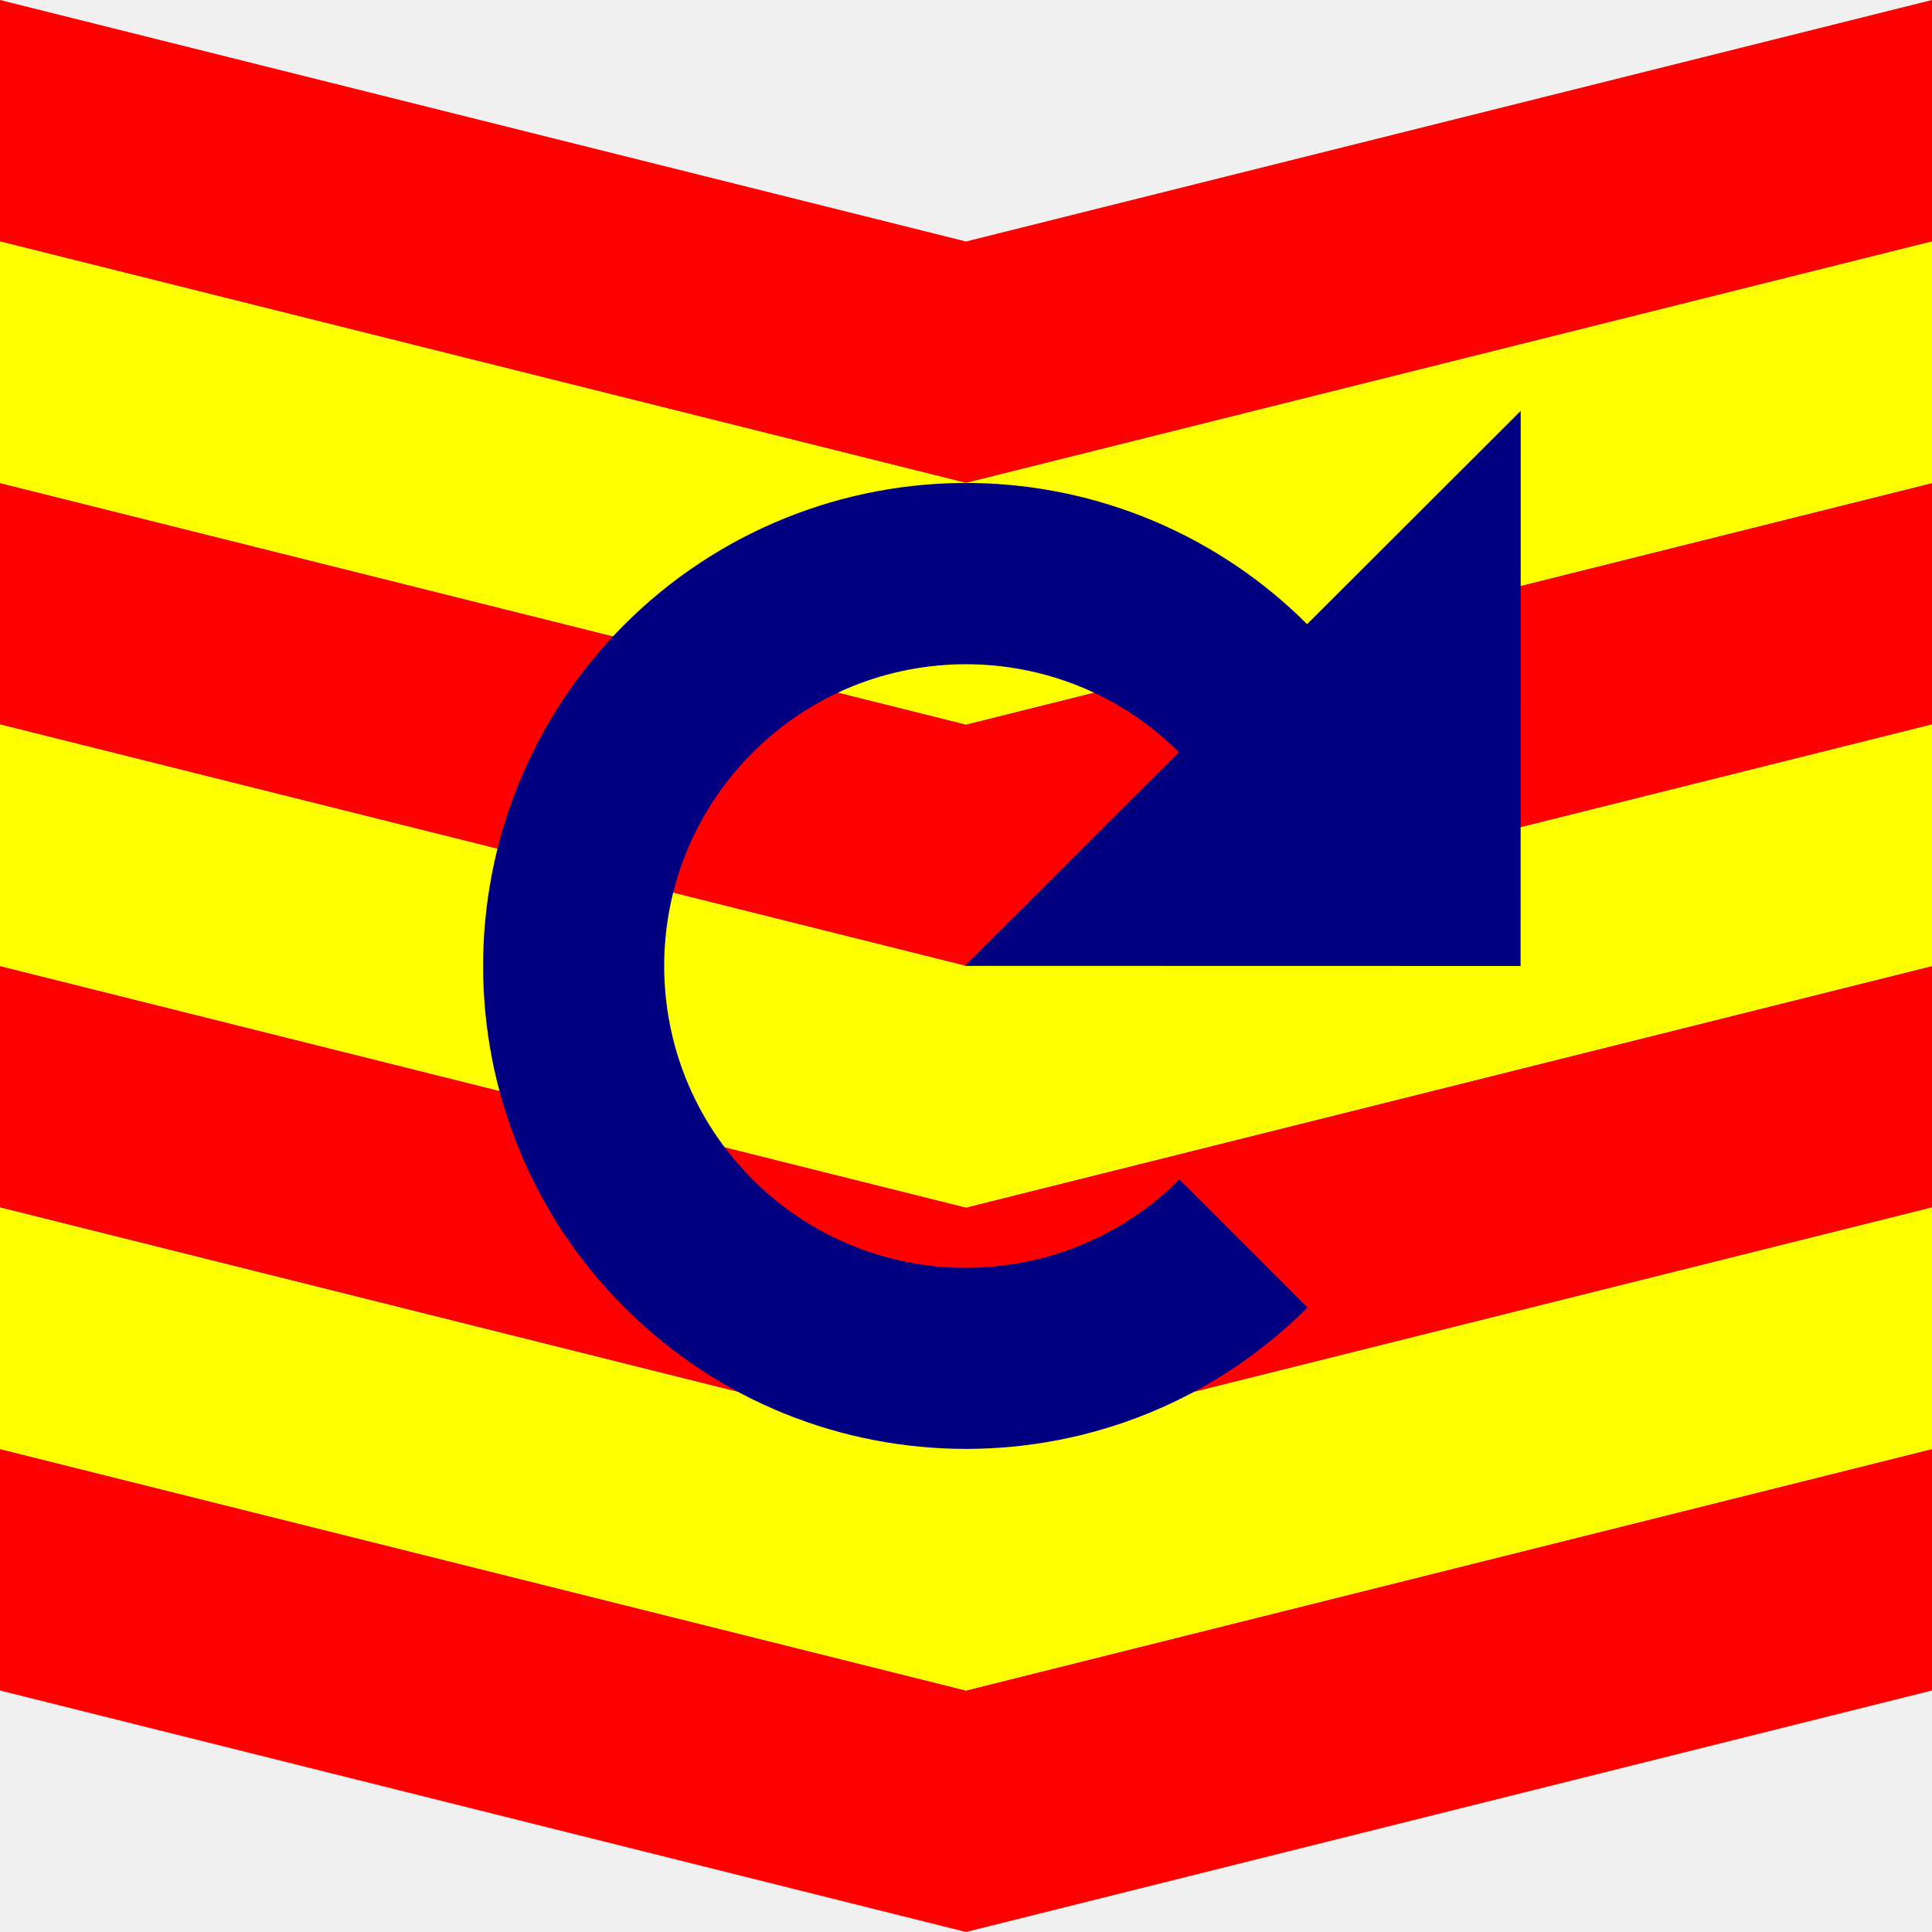
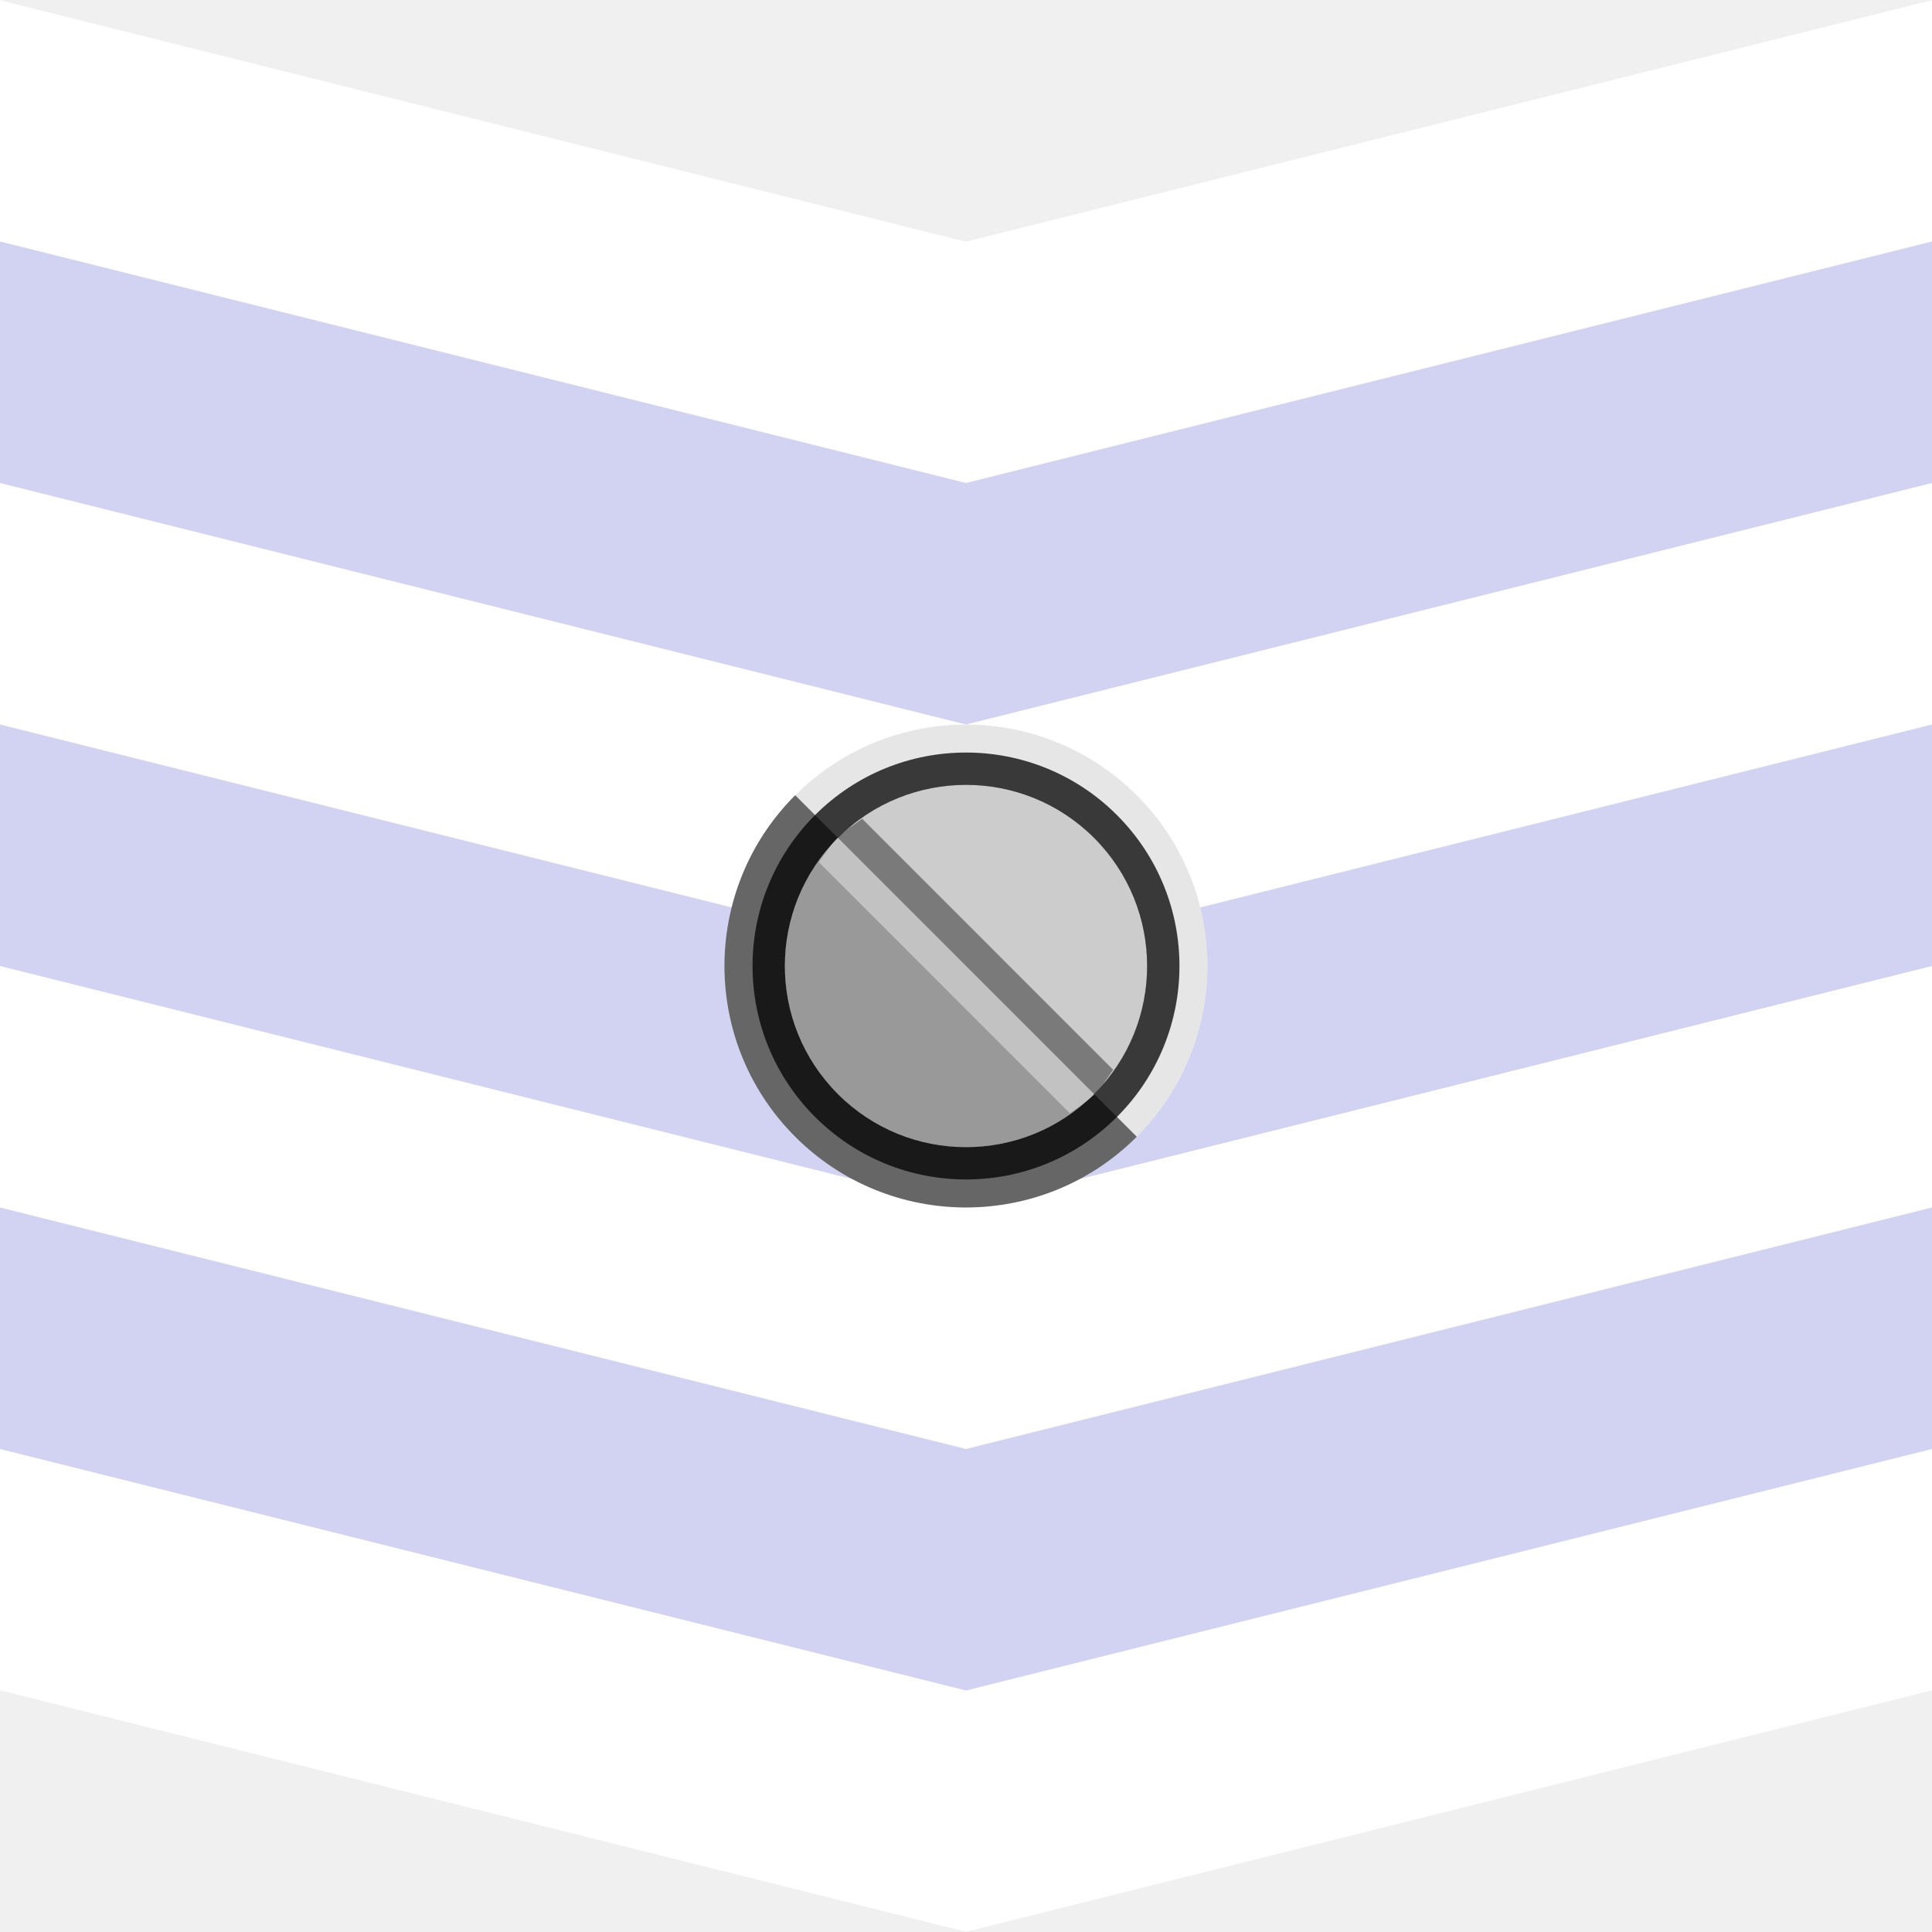
<svg xmlns="http://www.w3.org/2000/svg" width="32" height="32" id="svg4150" version="1.1" viewBox="0 0 32 32">
  <defs id="defs4152" />
  <g id="layer1">
-     <g id="g5679">
-       <path id="path4700" d="M 0,28 16,32 32,28 32,24 16,28 0,24 Z" style="opacity:1;fill:red;fill-opacity:1;fill-rule:nonzero;stroke:none;stroke-width:1;stroke-linecap:round;stroke-linejoin:miter;stroke-miterlimit:4;stroke-dasharray:none;stroke-dashoffset:0;stroke-opacity:1" />
-       <path style="opacity:1;fill:red;fill-opacity:1;fill-rule:nonzero;stroke:none;stroke-width:1;stroke-linecap:round;stroke-linejoin:miter;stroke-miterlimit:4;stroke-dasharray:none;stroke-dashoffset:0;stroke-opacity:1" d="M 0,20 16,24 32,20 32,16 16,20 0,16 Z" id="path4702" />
-       <path id="path4704" d="M 0,12 16,16 32,12 32,8 16,12 0,8 Z" style="opacity:1;fill:red;fill-opacity:1;fill-rule:nonzero;stroke:none;stroke-width:1;stroke-linecap:round;stroke-linejoin:miter;stroke-miterlimit:4;stroke-dasharray:none;stroke-dashoffset:0;stroke-opacity:1" />
-       <path style="opacity:1;fill:red;fill-opacity:1;fill-rule:nonzero;stroke:none;stroke-width:1;stroke-linecap:round;stroke-linejoin:miter;stroke-miterlimit:4;stroke-dasharray:none;stroke-dashoffset:0;stroke-opacity:1" d="M 0,4 16,8 32,4 32,0 16,4 0,0 Z" id="path4706" />
-       <path style="opacity:1;fill:yellow;fill-opacity:1;fill-rule:nonzero;stroke:none;stroke-width:1;stroke-linecap:round;stroke-linejoin:miter;stroke-miterlimit:4;stroke-dasharray:none;stroke-dashoffset:0;stroke-opacity:1" d="M 0,24 16,28 32,24 32,20 16,24 0,20 Z" id="path4709" />
-       <path id="path4711" d="M 0,16 16,20 32,16 32,12 16,16 0,12 Z" style="opacity:1;fill:yellow;fill-opacity:1;fill-rule:nonzero;stroke:none;stroke-width:1;stroke-linecap:round;stroke-linejoin:miter;stroke-miterlimit:4;stroke-dasharray:none;stroke-dashoffset:0;stroke-opacity:1" />
-       <path style="opacity:1;fill:yellow;fill-opacity:1;fill-rule:nonzero;stroke:none;stroke-width:1;stroke-linecap:round;stroke-linejoin:miter;stroke-miterlimit:4;stroke-dasharray:none;stroke-dashoffset:0;stroke-opacity:1" d="M 0,8 16,12 32,8 32,4 16,8 0,4 Z" id="path4713" />
-       <path id="path5635" d="M 25.188 6.805 L 21.65 10.338 A 8 8 0 0 0 16.117 8 A 8 8 0 0 0 10.344 10.344 A 8 8 0 0 0 10.344 21.656 A 8 8 0 0 0 21.656 21.656 L 19.535 19.535 A 5 5 0 0 1 12.465 19.535 A 5 5 0 0 1 12.465 12.465 A 5 5 0 0 1 19.527 12.459 L 15.984 15.998 L 25.186 16 L 25.188 6.805 z " style="opacity:1;fill:navy;fill-opacity:1;fill-rule:nonzero;stroke:none;stroke-width:1;stroke-linecap:round;stroke-linejoin:miter;stroke-miterlimit:4;stroke-dasharray:none;stroke-dashoffset:0;stroke-opacity:1" />
-     </g>
-     <g id="g5656" transform="translate(-28,0)">
-       <path style="opacity:1;fill:lime;fill-opacity:0.251;fill-rule:nonzero;stroke:none;stroke-width:1;stroke-linecap:round;stroke-linejoin:miter;stroke-miterlimit:4;stroke-dasharray:none;stroke-dashoffset:0;stroke-opacity:1" id="path5658" d="m 21.657,21.657 a 8,8 0 0 1 -11.314,0 8,8 0 0 1 0,-11.314 8,8 0 0 1 11.314,0 L 16,16 Z" />
-       <path style="opacity:1;fill:lime;fill-opacity:0.251;fill-rule:nonzero;stroke:none;stroke-width:1;stroke-linecap:round;stroke-linejoin:miter;stroke-miterlimit:4;stroke-dasharray:none;stroke-dashoffset:0;stroke-opacity:1" d="m 25.188,6.805 -9.204,9.193 9.201,0.001 z" id="path5660" />
-       <path style="opacity:1;fill:lime;fill-opacity:0.251;fill-rule:nonzero;stroke:none;stroke-width:1;stroke-linecap:round;stroke-linejoin:miter;stroke-miterlimit:4;stroke-dasharray:none;stroke-dashoffset:0;stroke-opacity:1" id="path5662" d="m 19.536,19.536 a 5,5 0 0 1 -7.071,0 5,5 0 0 1 0,-7.071 5,5 0 0 1 7.071,0 L 16,16 Z" />
+     <g id="g5029">
+       <g transform="matrix(0,1,-1,0,32,0)" id="g5022">
+         <path style="opacity:1;fill:blue;fill-opacity:0.125;fill-rule:nonzero;stroke:none;stroke-width:1;stroke-linecap:round;stroke-linejoin:miter;stroke-miterlimit:4;stroke-dasharray:none;stroke-dashoffset:0;stroke-opacity:1" d="M 0,0 28,0 32,16 28,32 0,32 4,16 Z" id="path4258" />
+         <path style="opacity:1;fill:white;fill-opacity:1;fill-rule:nonzero;stroke:none;stroke-width:1;stroke-linecap:round;stroke-linejoin:miter;stroke-miterlimit:4;stroke-dasharray:none;stroke-dashoffset:0;stroke-opacity:1" d="M 28,32 32,16 28,0 24,0 28,16 24,32 Z" id="path4700" />
+         <path id="path4702" d="M 20,32 24,16 20,0 16,0 20,16 16,32 Z" style="opacity:1;fill:white;fill-opacity:1;fill-rule:nonzero;stroke:none;stroke-width:1;stroke-linecap:round;stroke-linejoin:miter;stroke-miterlimit:4;stroke-dasharray:none;stroke-dashoffset:0;stroke-opacity:1" />
+         <path style="opacity:1;fill:white;fill-opacity:1;fill-rule:nonzero;stroke:none;stroke-width:1;stroke-linecap:round;stroke-linejoin:miter;stroke-miterlimit:4;stroke-dasharray:none;stroke-dashoffset:0;stroke-opacity:1" d="M 12,32 16,16 12,0 8,0 12,16 8,32 Z" id="path4704" />
+         <path id="path4706" d="M 4,32 8,16 4,0 0,0 4,16 0,32 Z" style="opacity:1;fill:white;fill-opacity:1;fill-rule:nonzero;stroke:none;stroke-width:1;stroke-linecap:round;stroke-linejoin:miter;stroke-miterlimit:4;stroke-dasharray:none;stroke-dashoffset:0;stroke-opacity:1" />
+       </g>
+       <g id="g5010">
+         <path style="opacity:1;fill:#e6e6e6;fill-opacity:1;fill-rule:nonzero;stroke:none;stroke-width:1;stroke-linecap:round;stroke-linejoin:miter;stroke-miterlimit:4;stroke-dasharray:none;stroke-dashoffset:0;stroke-opacity:1" id="path4260" d="m 13.172,13.172 a 4,4 0 0 1 3.864,-1.035 4,4 0 0 1 2.828,2.828 4,4 0 0 1 -1.035,3.864 L 16,16 Z" />
+         <path id="circle4266" style="opacity:1;fill:#666;fill-opacity:1;fill-rule:nonzero;stroke:none;stroke-width:1;stroke-linecap:round;stroke-linejoin:miter;stroke-miterlimit:4;stroke-dasharray:none;stroke-dashoffset:0;stroke-opacity:1" d="m 18.828,18.828 a 4,4 0 0 1 -5.657,0 4,4 0 0 1 0,-5.657 L 16,16 Z" />
+         <circle style="opacity:1;fill:#b3b3b3;fill-opacity:1;fill-rule:nonzero;stroke:none;stroke-width:1;stroke-linecap:round;stroke-linejoin:miter;stroke-miterlimit:4;stroke-dasharray:none;stroke-dashoffset:0;stroke-opacity:1" id="path4264" cx="16" cy="16" r="3" />
+         <g transform="translate(4.999999,5)" id="g4375">
+           <circle r="2" cy="10" cx="10" transform="matrix(1.06066,-1.06066,1.06066,1.06066,-10.2132,11)" id="path4371" style="fill:#999;fill-opacity:1;stroke:none" />
+           <circle r="2" cy="10" cx="10" style="fill:black;fill-opacity:0.753;stroke:none" id="path4389" transform="matrix(1.25,-1.25,1.25,1.25,-14,11)" />
+           <circle r="2" cy="10" cx="10" style="fill:#ccc;fill-opacity:1;stroke:none" id="path4334" transform="matrix(1.06066,-1.06066,1.06066,1.06066,-10.2132,11)" />
+           <path transform="matrix(1.06066,-1.06066,1.06066,1.06066,-10.2132,11)" d="m 10,12 a 2,2 0 0 1 -1.732,-1 2,2 0 0 1 0,-2 A 2,2 0 0 1 10,8" id="path4369" style="fill:black;fill-opacity:0.251;stroke:none" />
+           <path id="path3783" transform="translate(-0.9999991,-0.9999999)" d="M 10.281,9.562 C 10.141,9.661 9.996,9.754 9.875,9.875 l 4.25,4.25 c 0.121,-0.121 0.214,-0.266 0.312,-0.406 L 10.281,9.562 Z" style="fill:black;fill-opacity:0.4;stroke:none" />
+           <path id="path3010" d="m 8.875,8.875 c -0.121,0.121 -0.214,0.266 -0.312,0.406 L 12.719,13.438 c 0.14,-0.099 0.285,-0.192 0.406,-0.312 L 8.875,8.875 Z" style="fill:white;fill-opacity:0.4;stroke:none" />
+         </g>
+       </g>
    </g>
  </g>
</svg>
